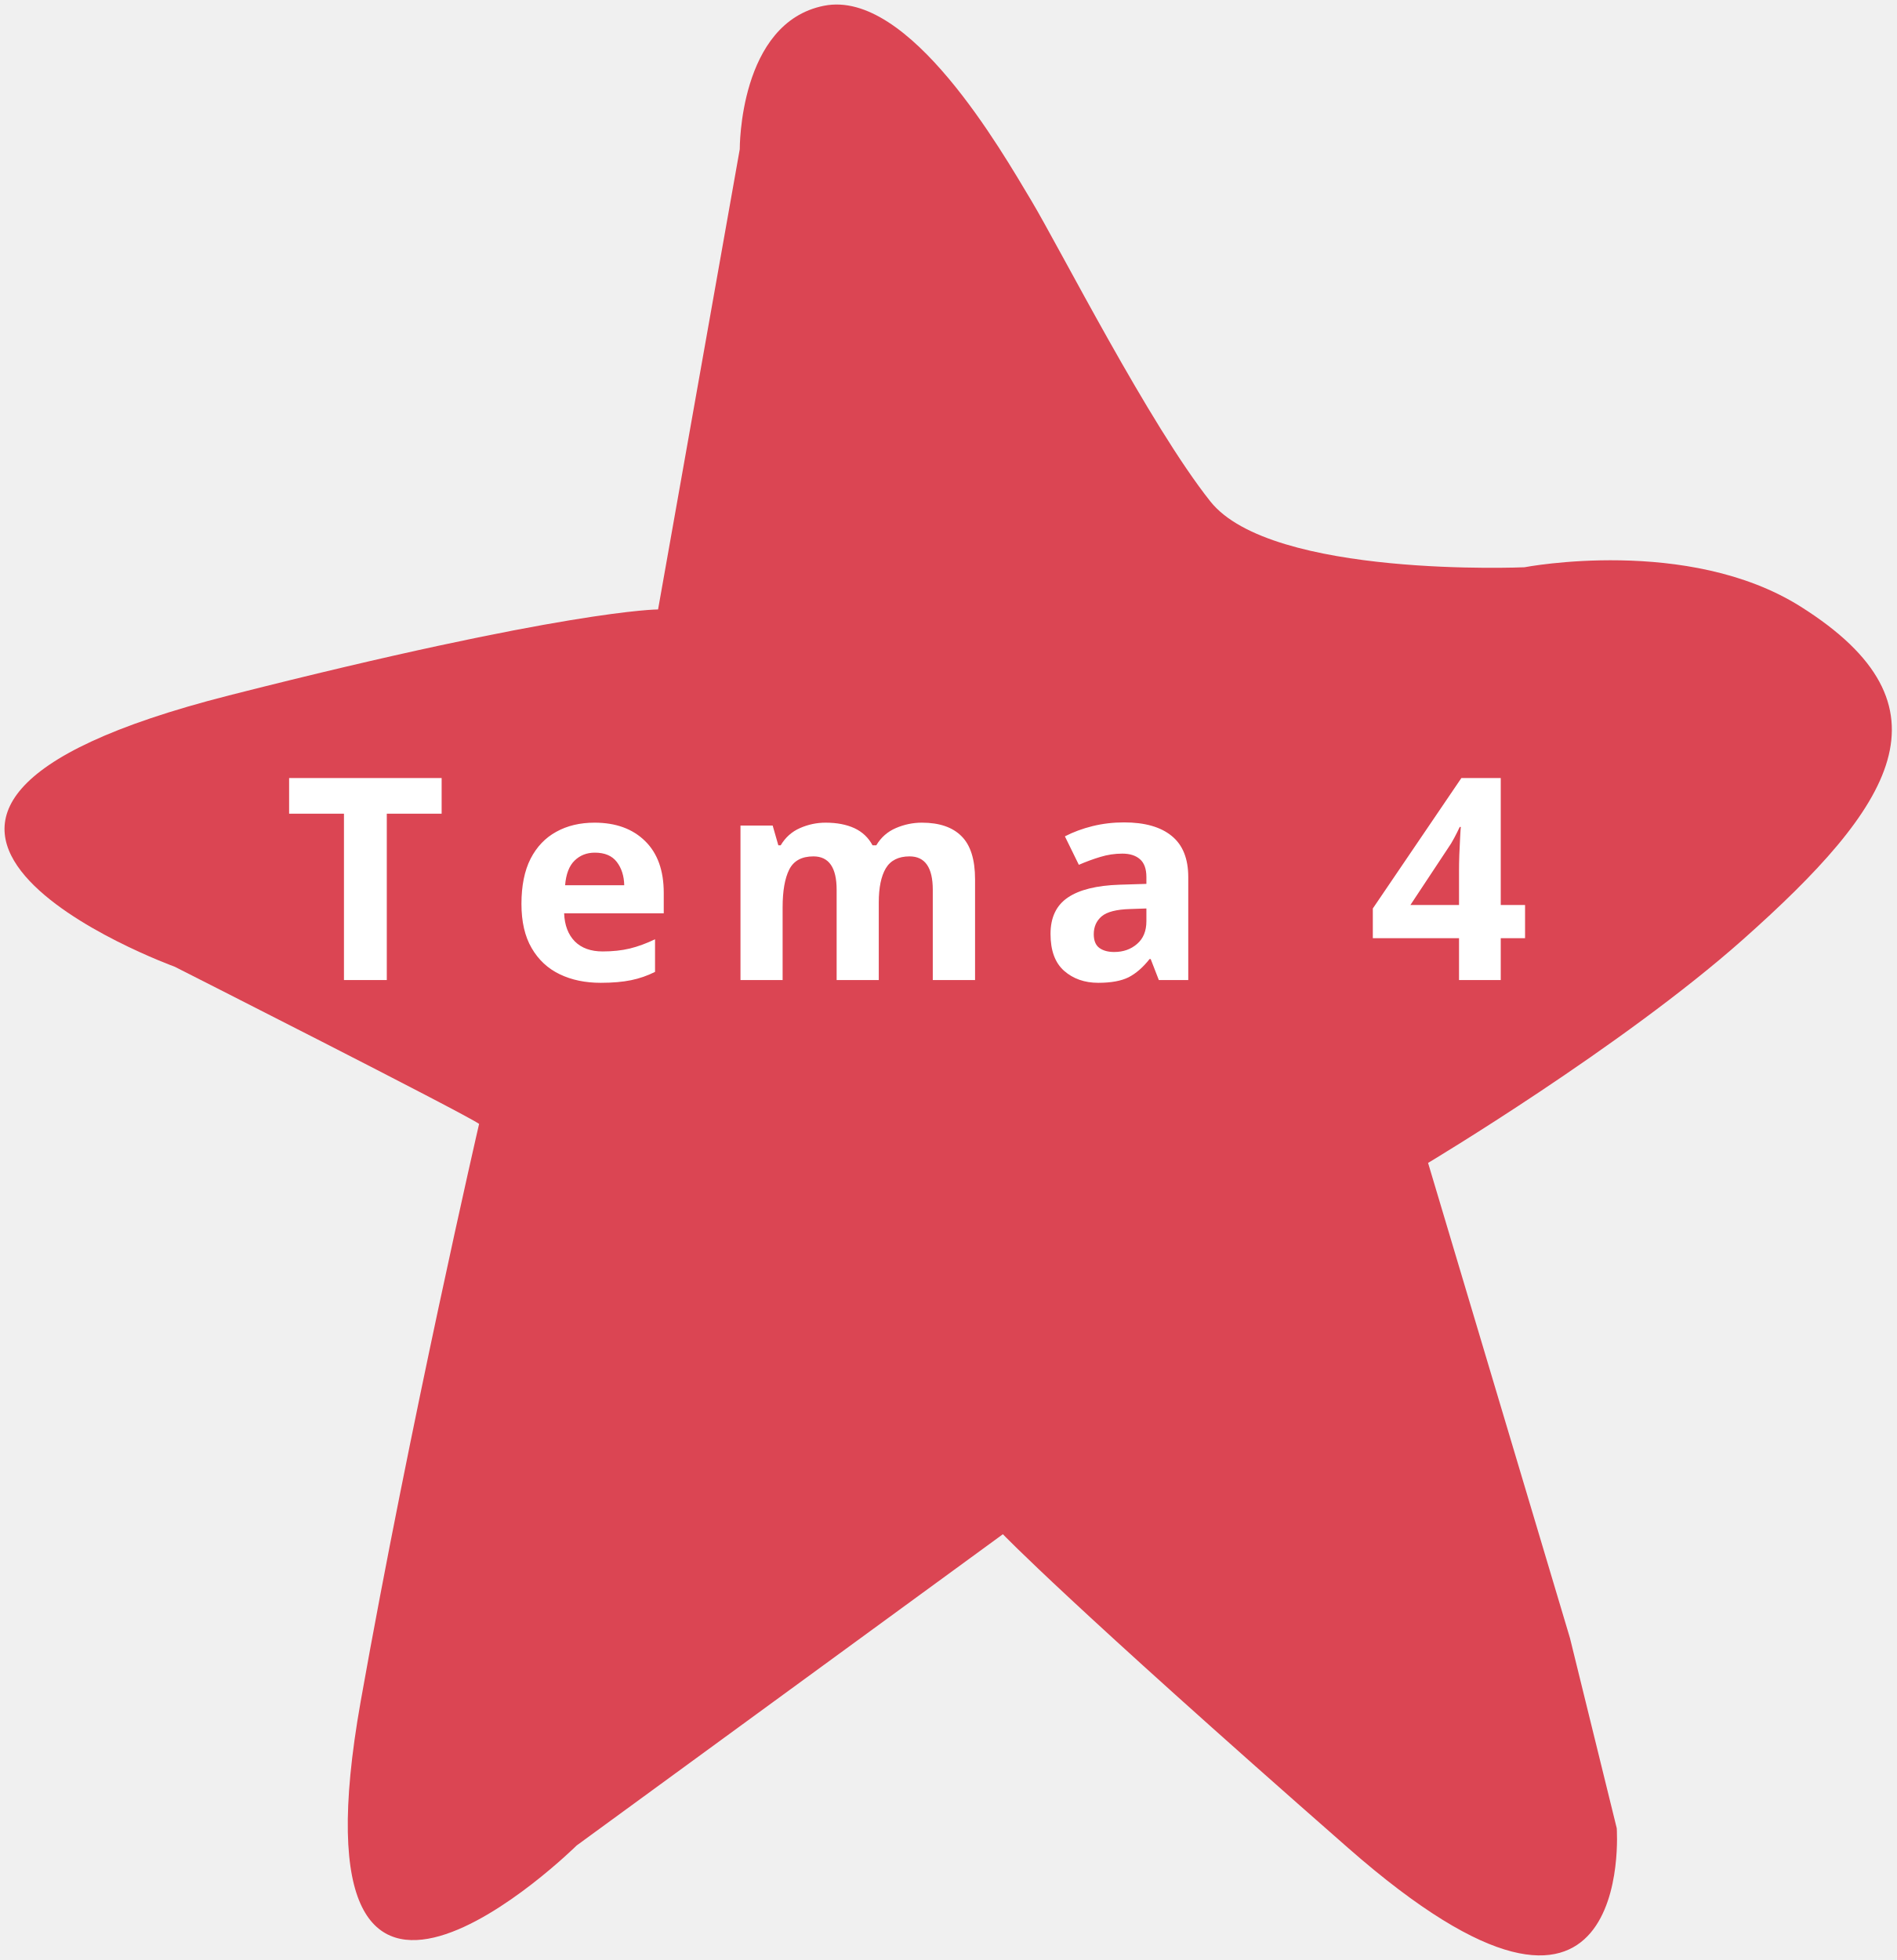
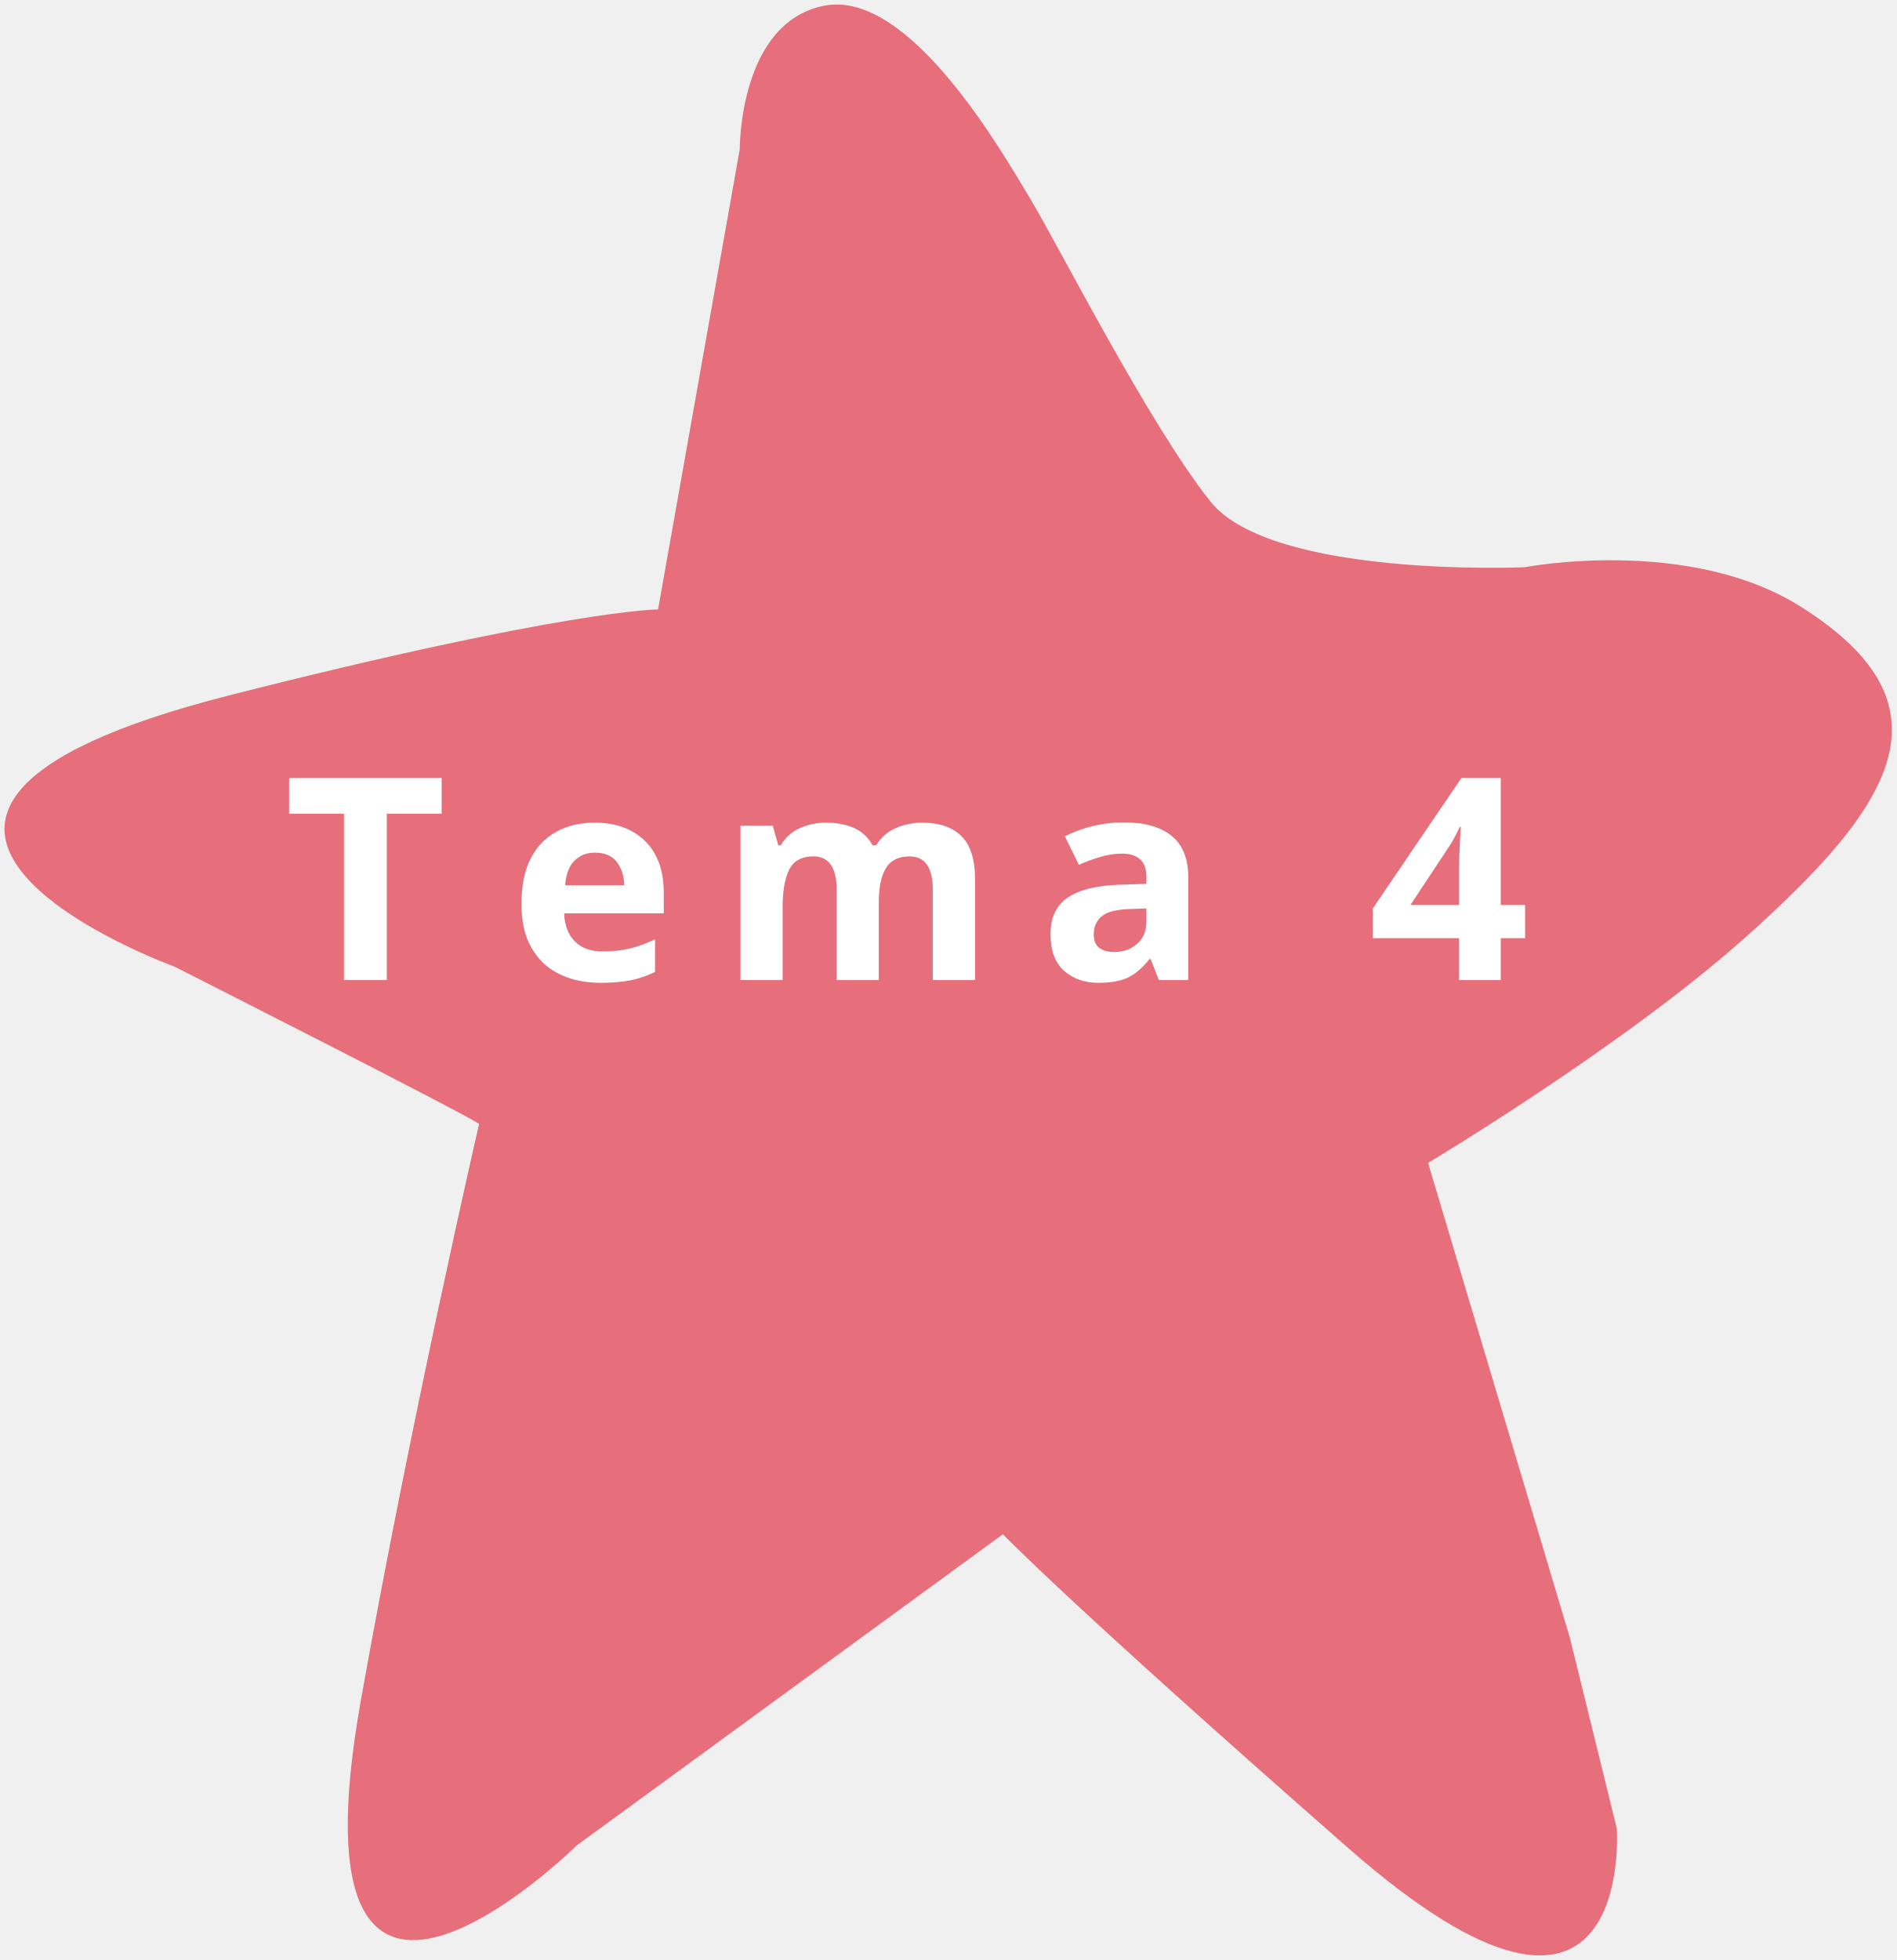
<svg xmlns="http://www.w3.org/2000/svg" id="Hand_drawn_2" data-name="Hand drawn 2" viewBox="0 0 214.47 221.65">
  <defs>
    <style>
      .cls-1 {
        letter-spacing: .09em;
      }

      .cls-2 {
        letter-spacing: .15em;
      }

      .cls-3 {
        fill: #fff;
        font-family: SegoeScript-Bold, 'Segoe Script';
        font-size: 32px;
        font-weight: 700;
      }

      .cls-4 {
-         fill: #db4553;
+         fill: #e66f7b;
+         
        
        stroke-miterlimit: 10;
        stroke-width: 1.02px;
      }
    </style>
  </defs>
  <g id="Star_4" data-name="Star 4">
    <path id="Star_4-2" data-name="Star 4" class="cls-4" d="m54.19,127.1c-1.67-1.19-34.44-17.78-34.44-17.78,0,0-47.14-17.12,6.16-30.68,38.19-9.71,48.52-9.72,48.52-9.72l9.24-52.05s-.11-14.31,9.53-16.22,20.11,16.48,23.42,21.99c3.3,5.52,13.37,25.38,20.28,34.07,6.92,8.69,35.52,7.44,35.52,7.44,0,0,18.51-3.57,31.24,4.45,17.87,11.25,10.46,22.56-6.53,37.65-13.66,12.13-35.61,25.26-35.61,25.26l16.05,53.74,5.29,21.5s2.21,30.81-30.37,2.24c-31.81-27.89-39.06-35.49-39.06-35.49l-48.21,35.2s-33.13,32.72-24.43-16.27c5.64-31.74,13.4-65.34,13.4-65.34Z" />
    <text class="cls-3" transform="translate(32.06 110.83)">
      <tspan class="cls-1" x="0" y="0">T</tspan>
      <tspan class="cls-2" x="25.48" y="0">ema 4</tspan>
    </text>
  </g>
</svg>
